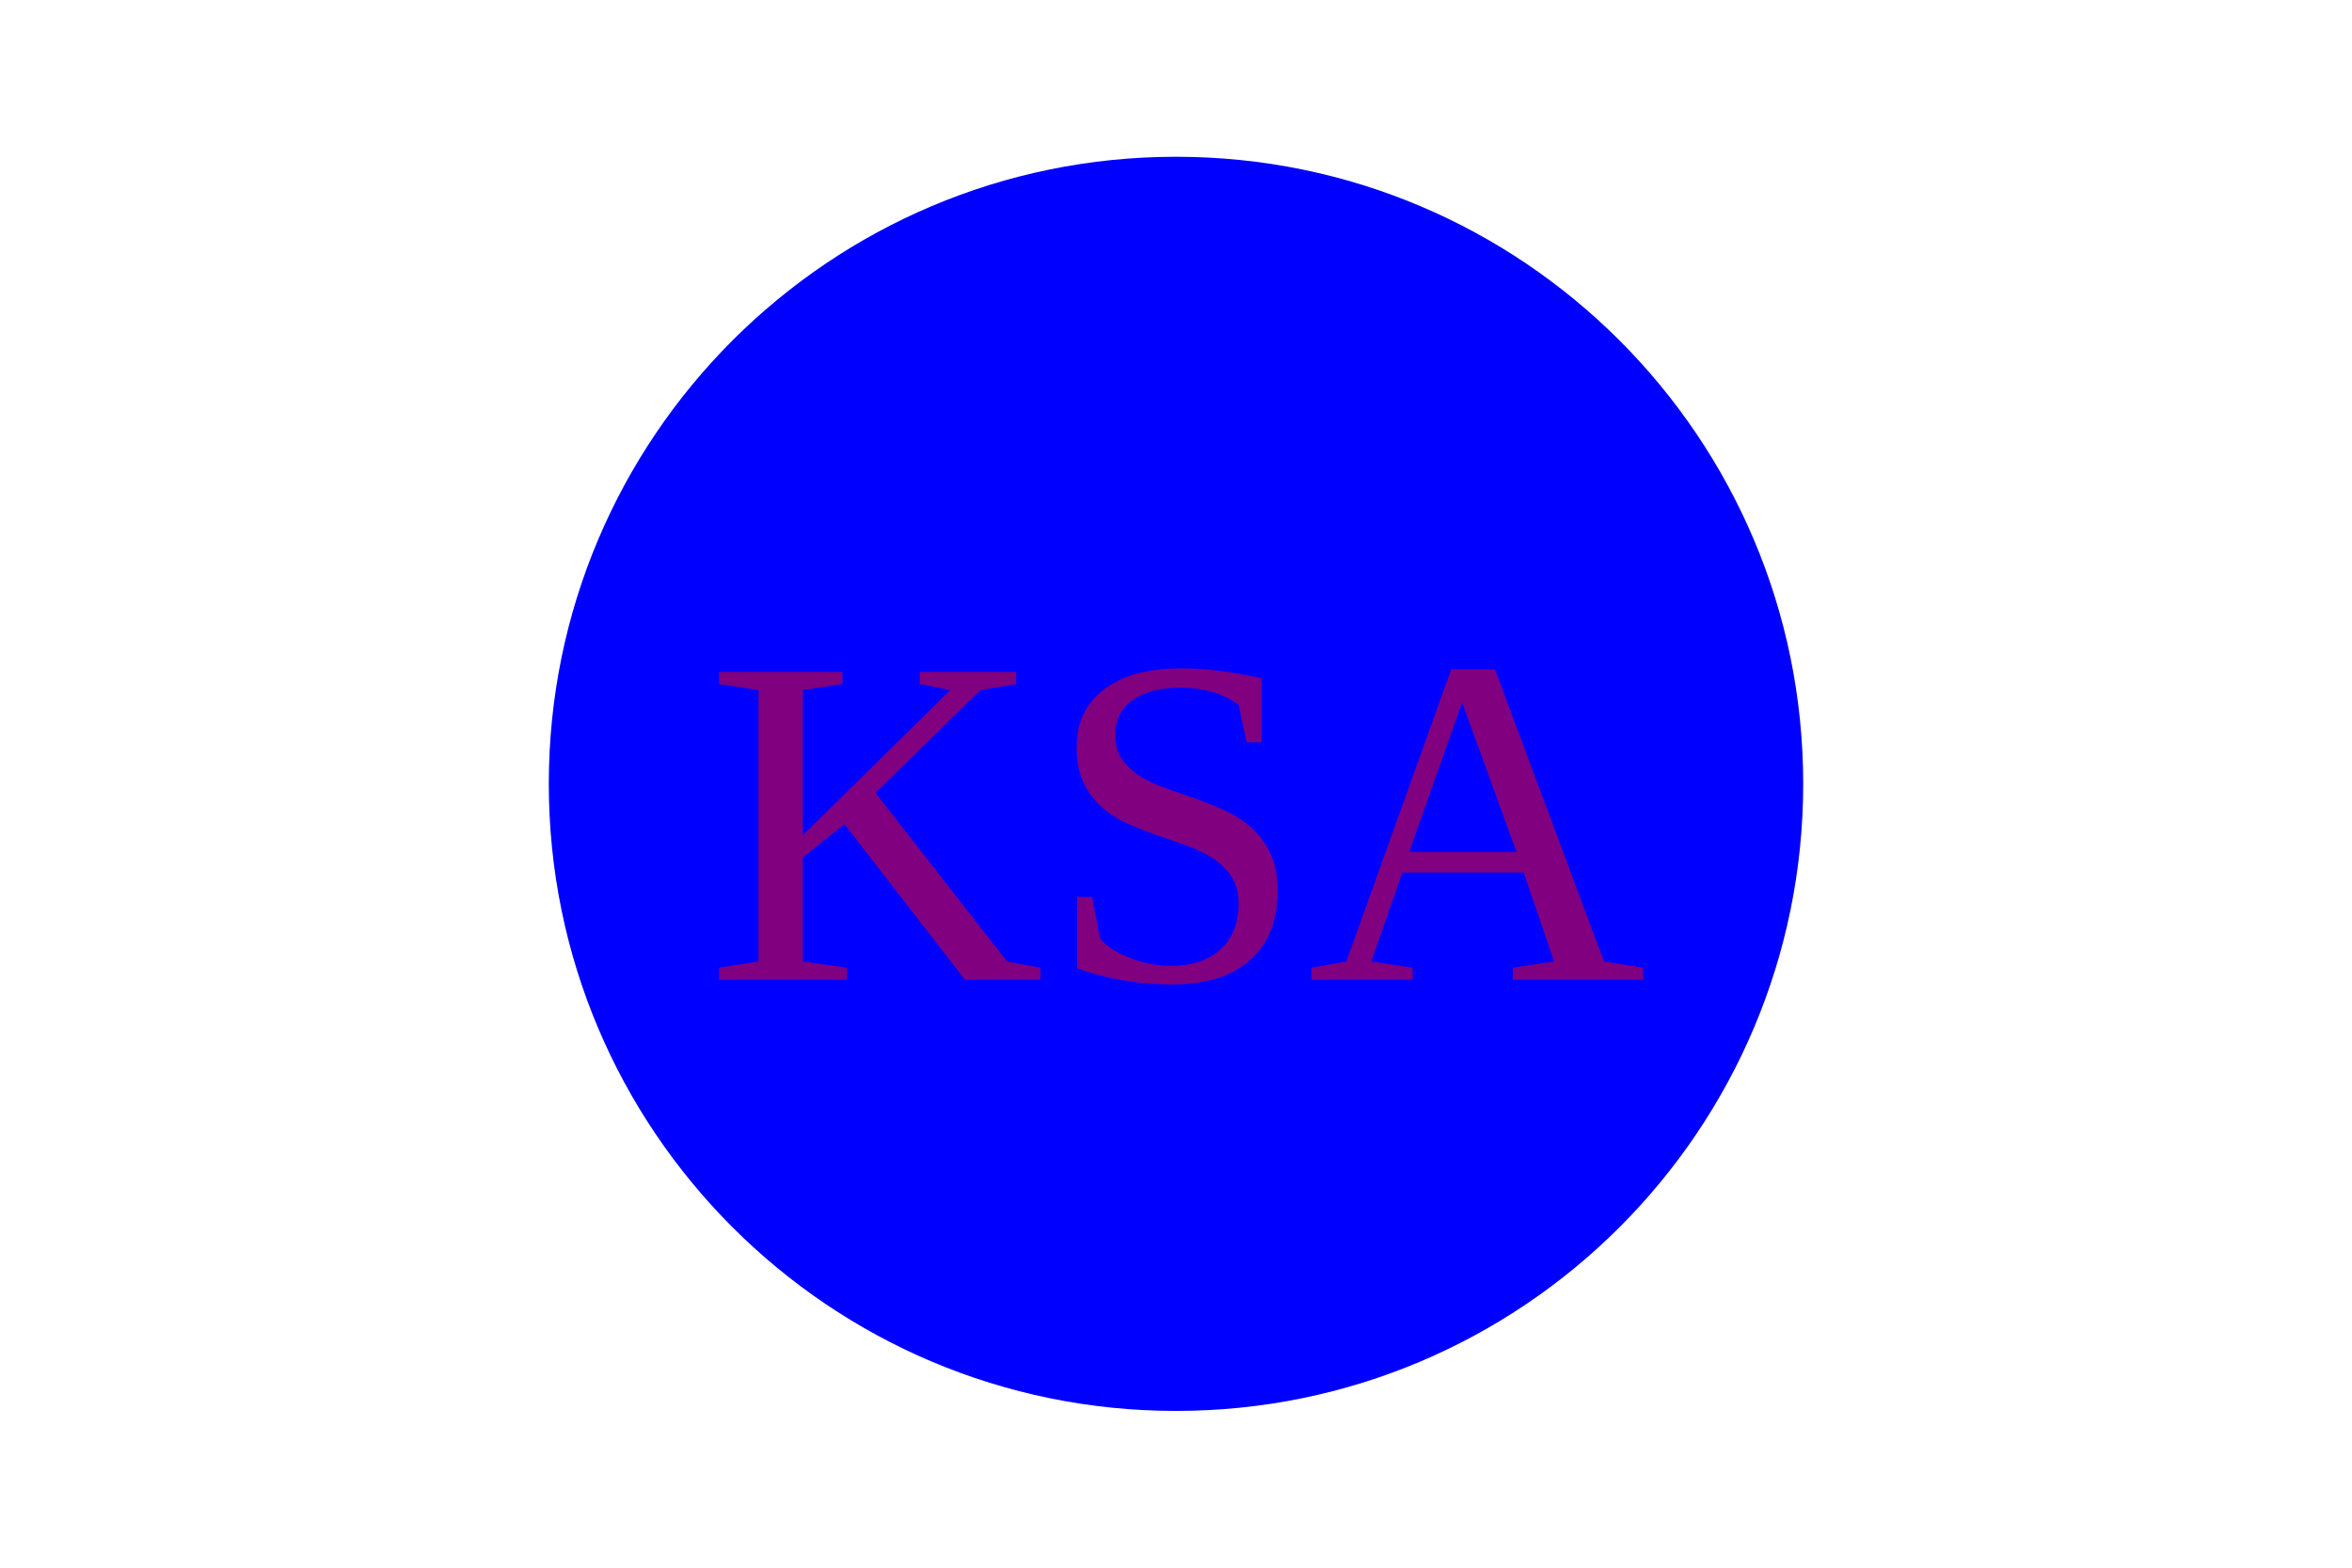
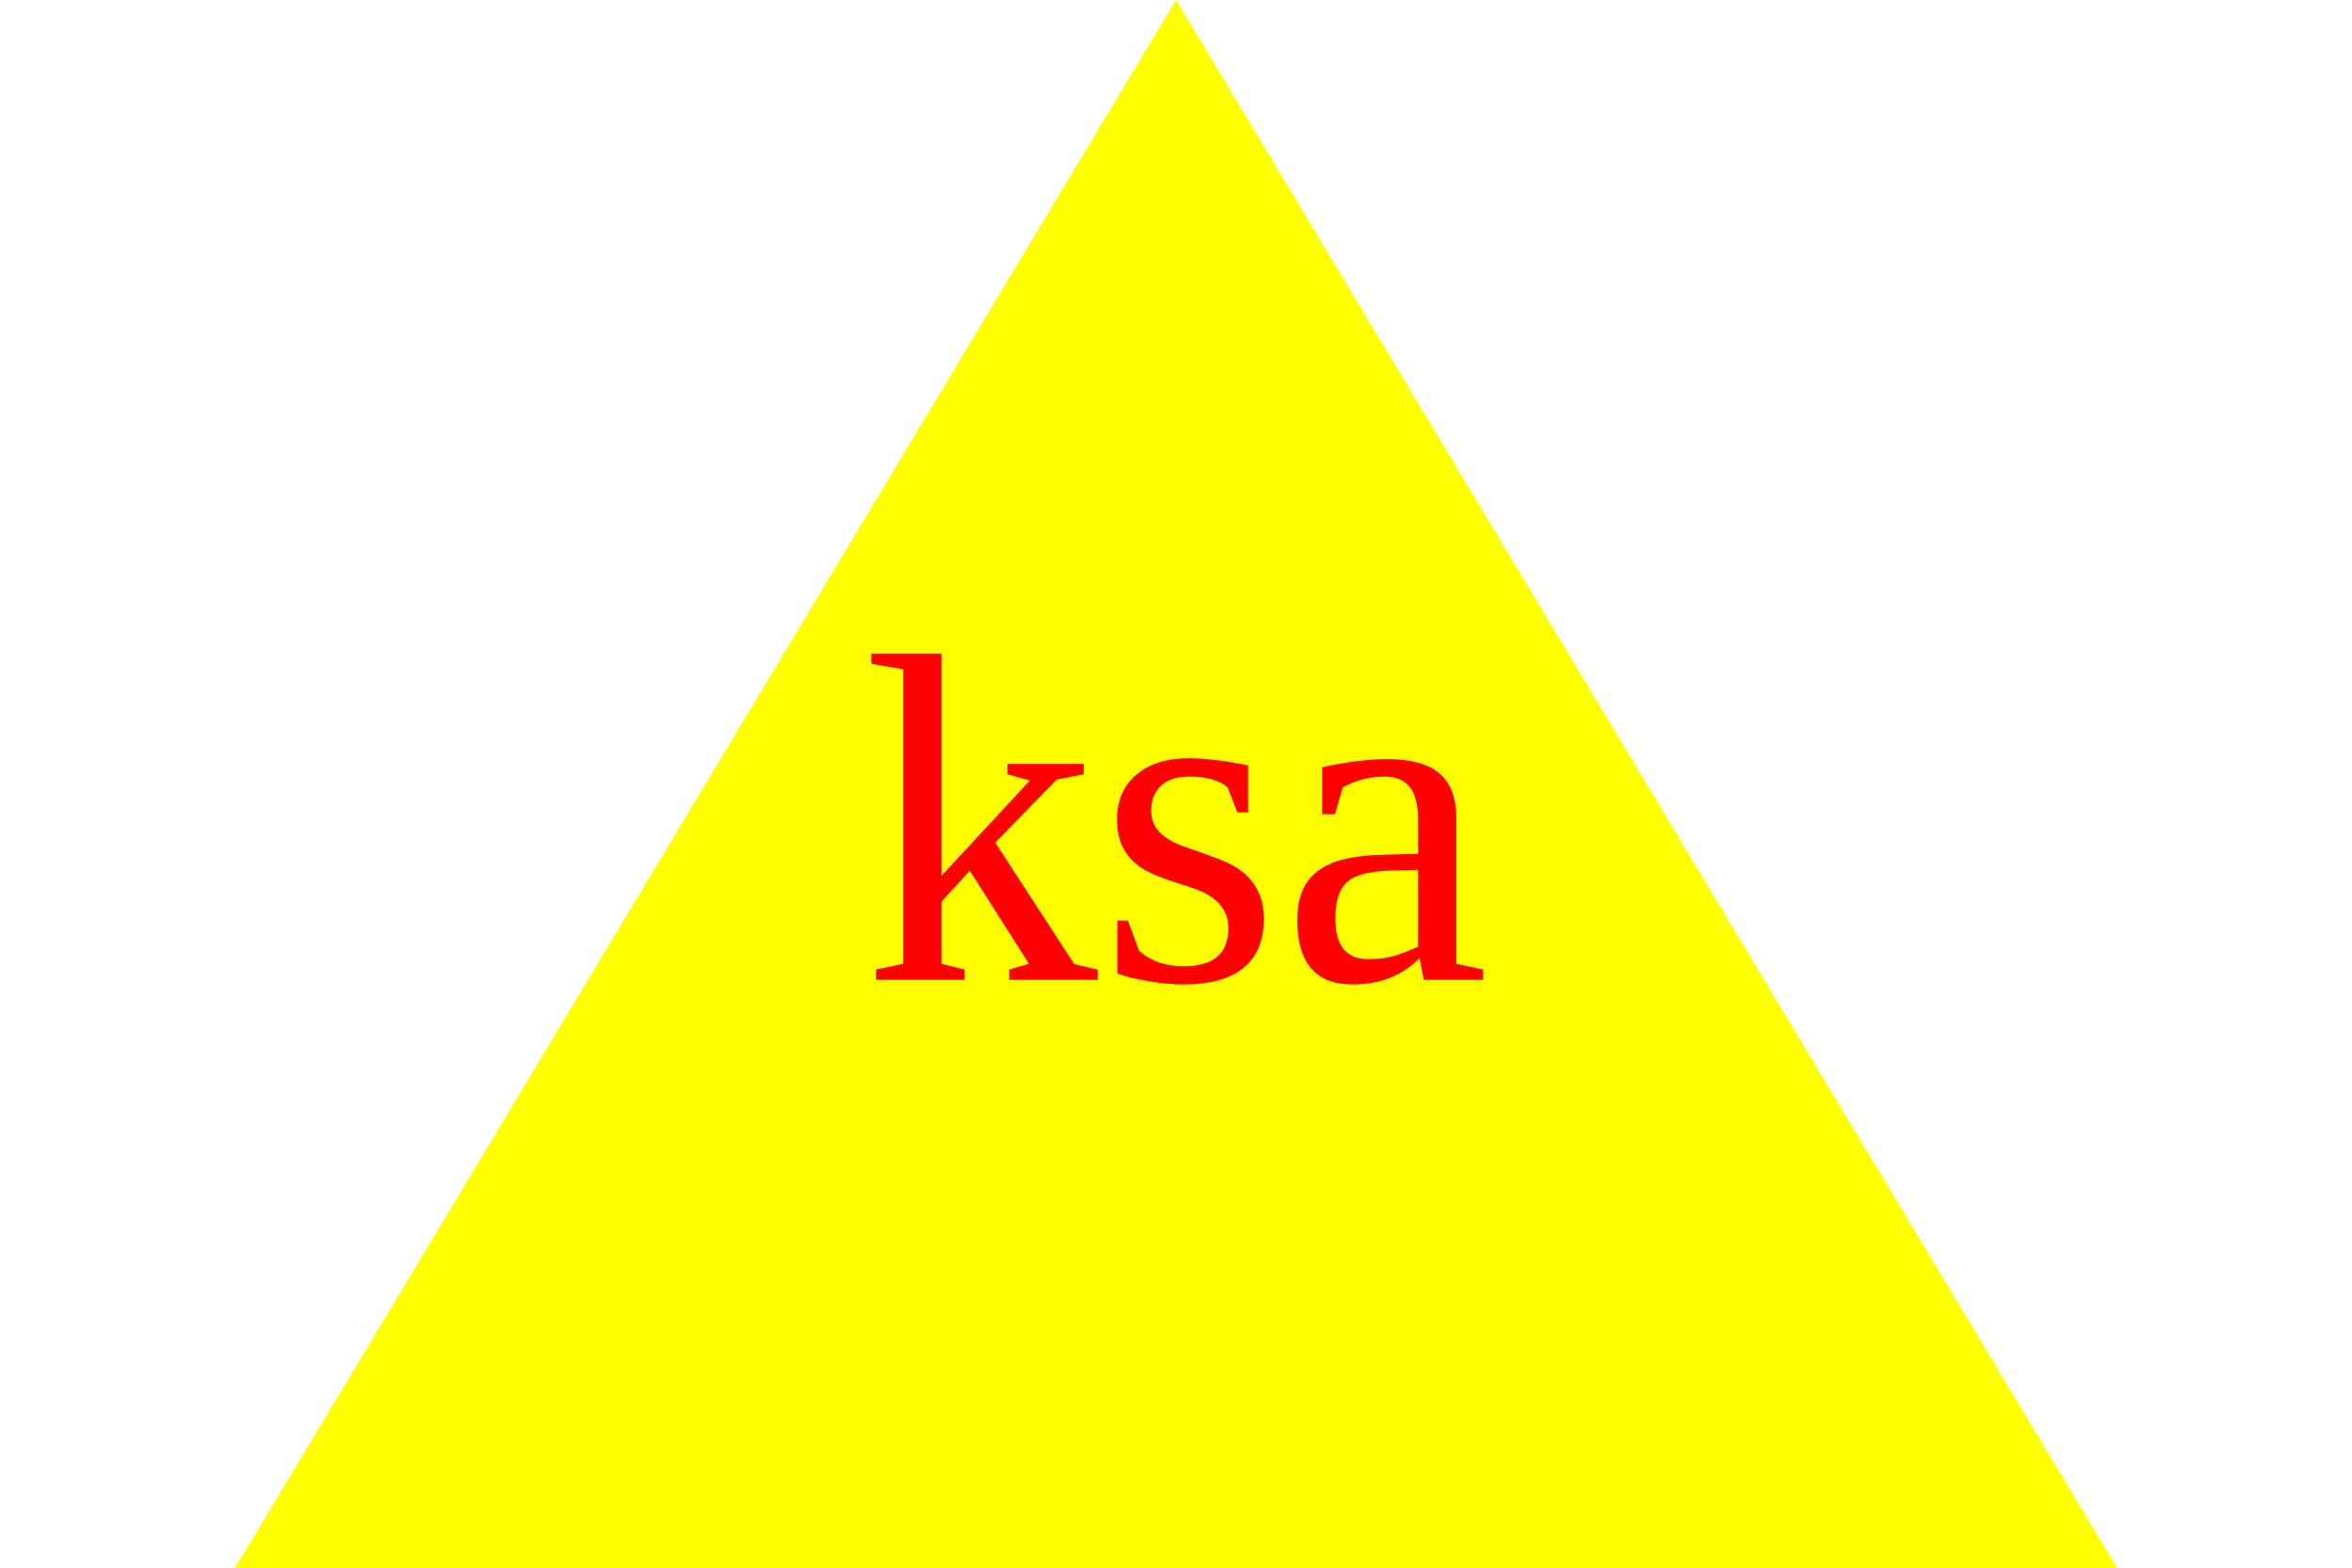
<svg xmlns="http://www.w3.org/2000/svg" version="1.1" width="300" height="200">
-   <circle cx="150" cy="100" r="80" fill="blue" />
-   <text x="150" y="125" font-size="60" text-anchor="middle" fill="purple">KSA</text>
+   <polygon points="150,0 0,250 300,250" fill="yellow" />
+   <text x="150" y="125" font-size="60" text-anchor="middle" fill="red">ksa</text>
</svg>
